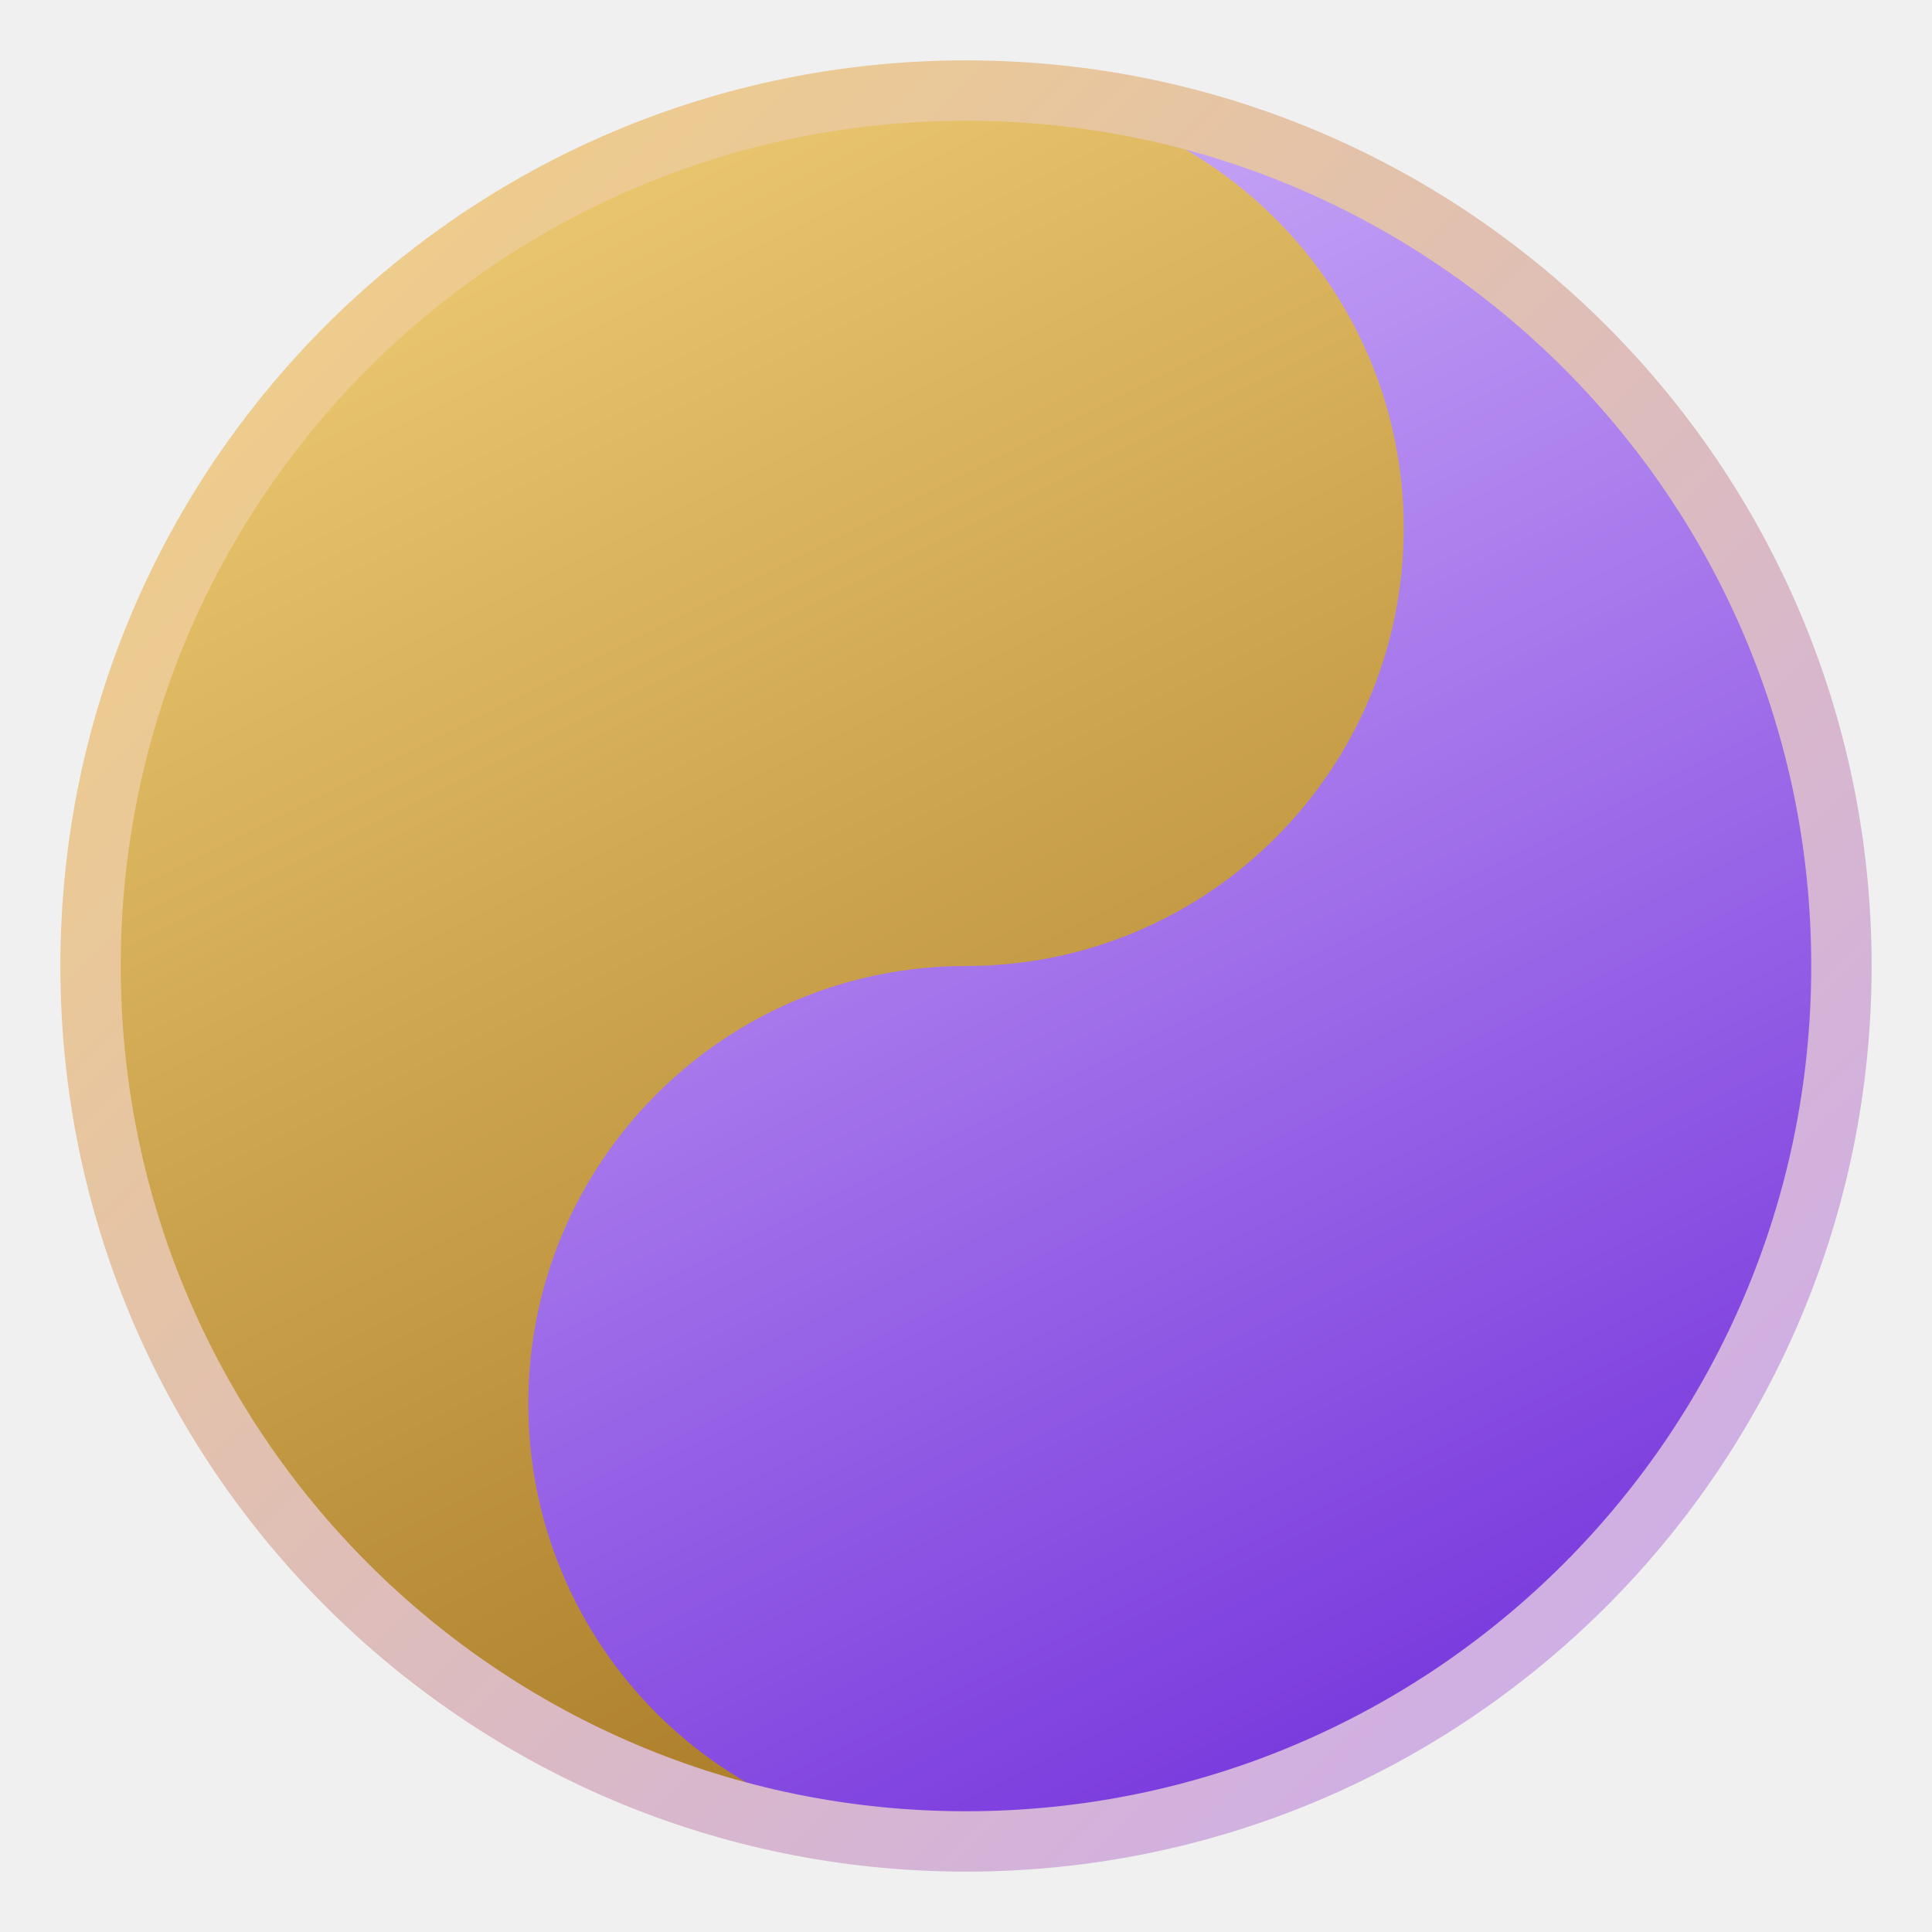
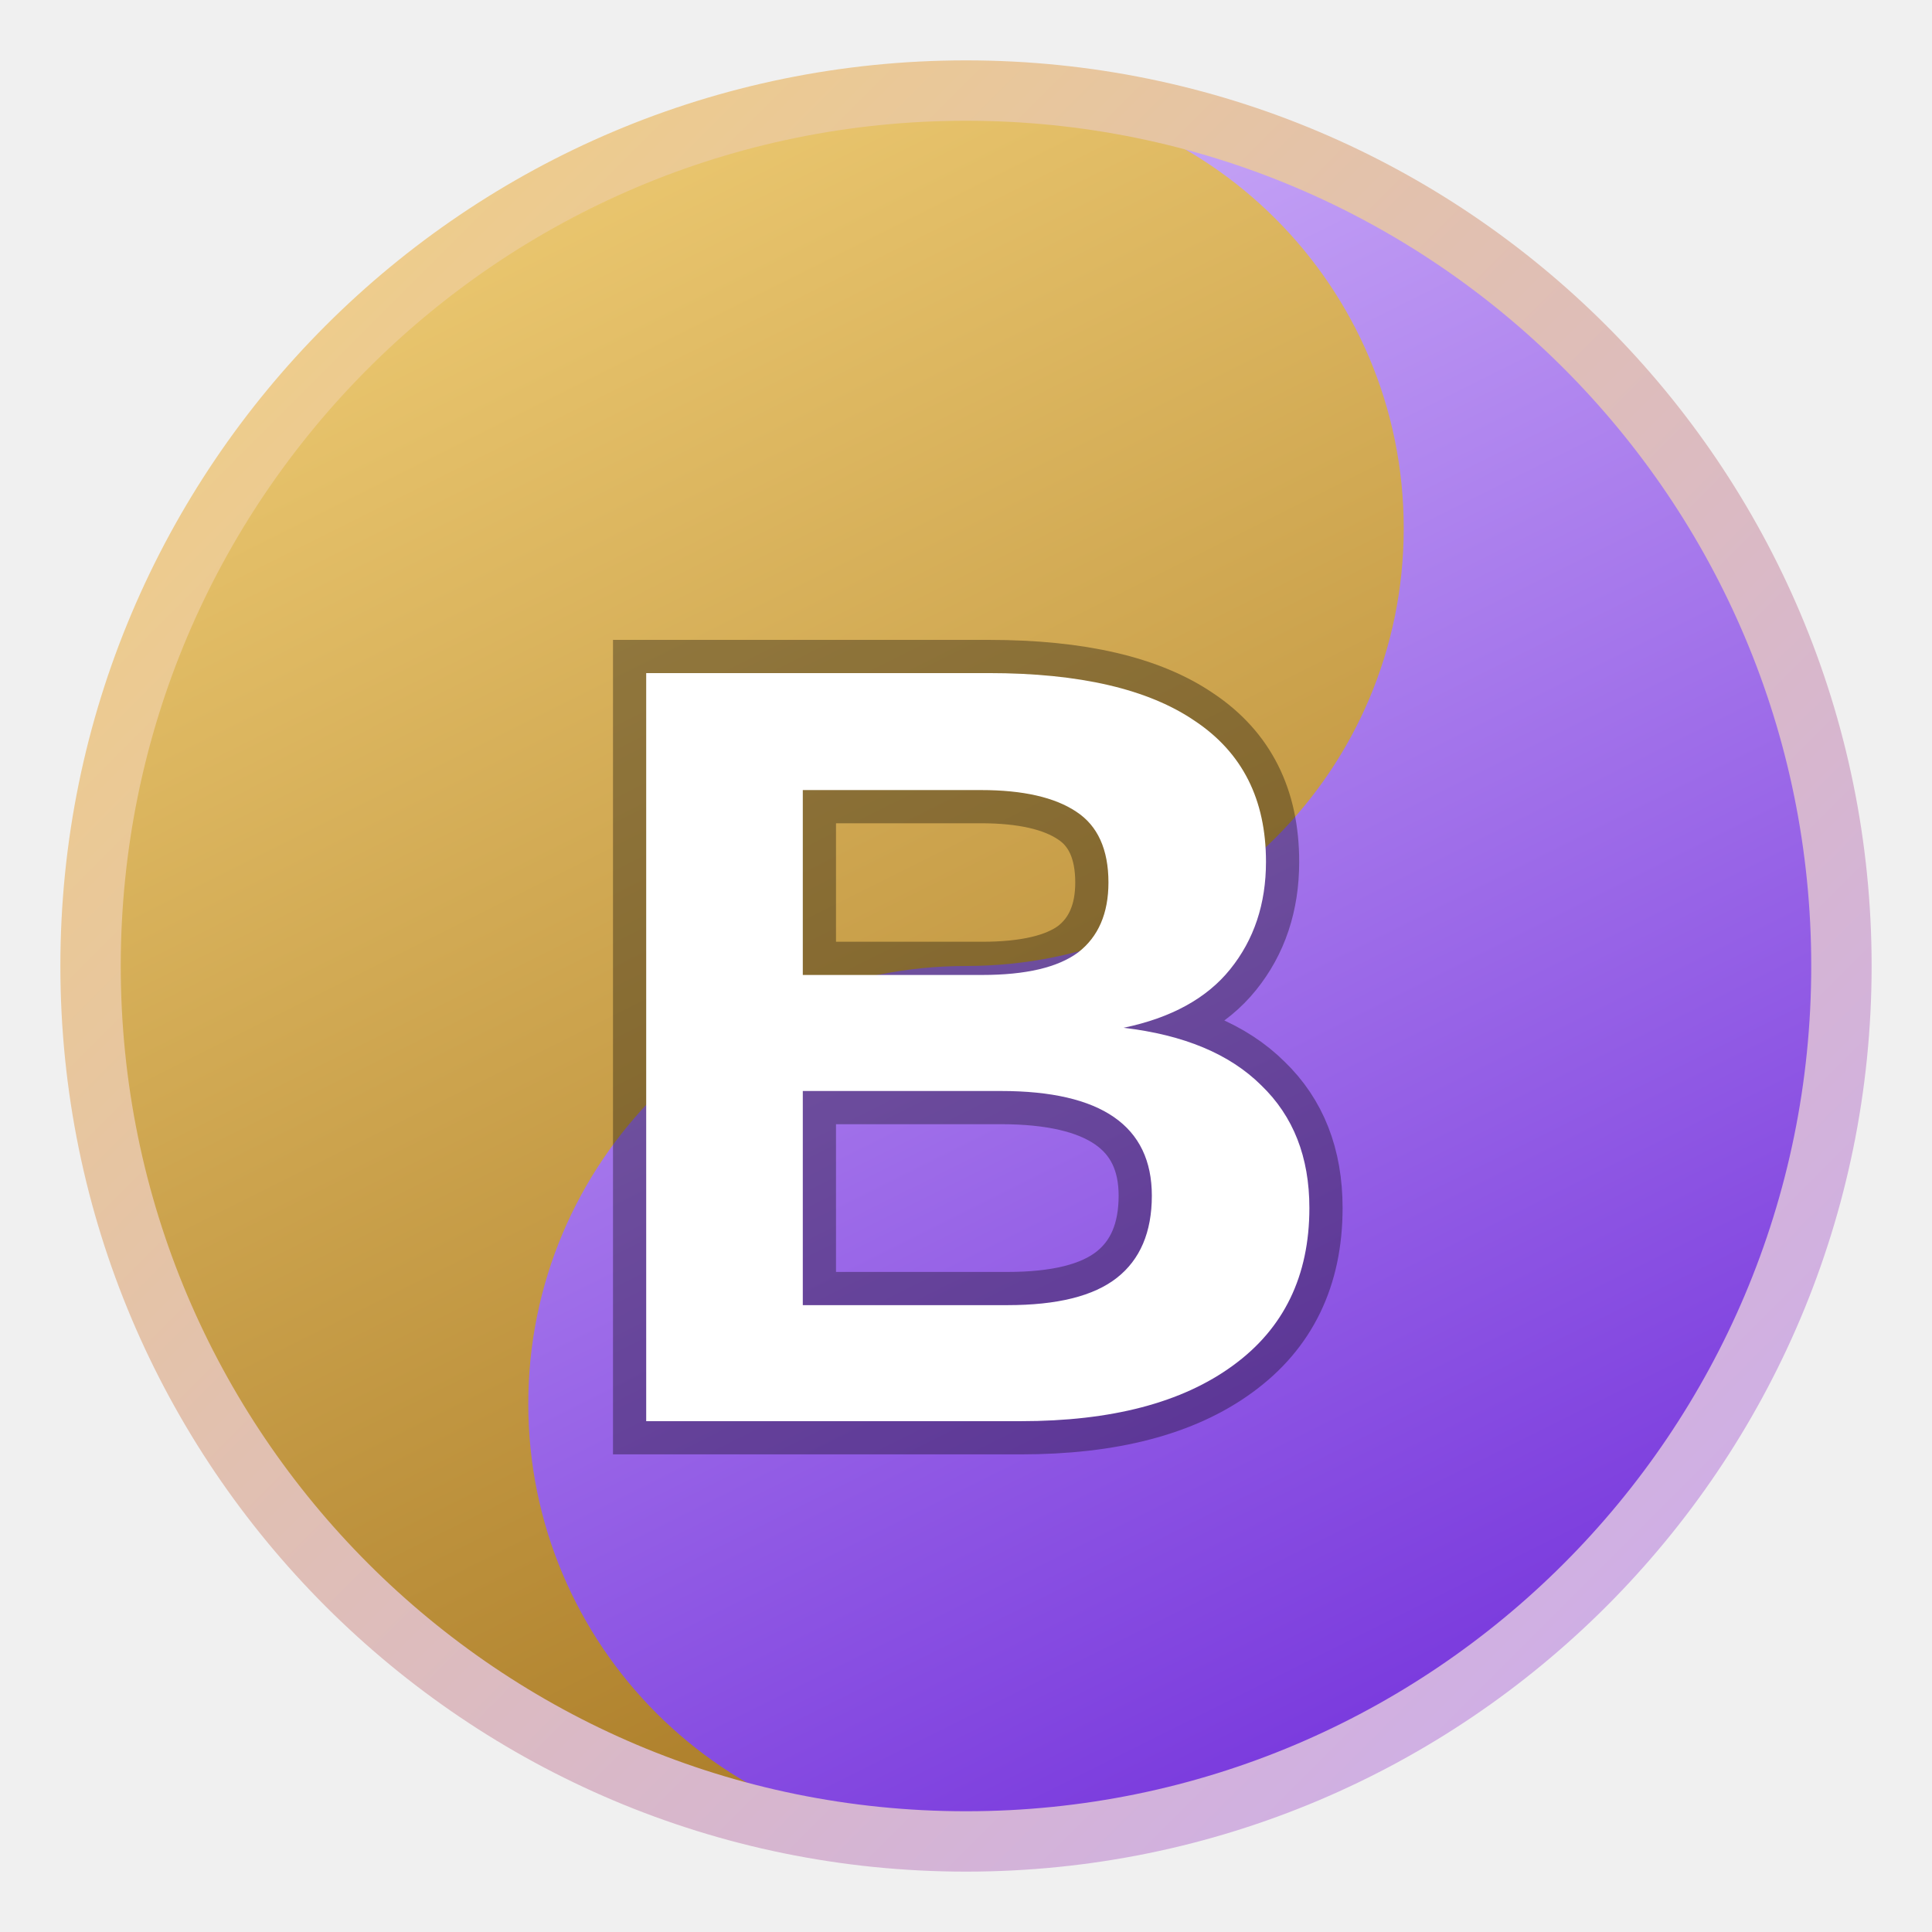
<svg xmlns="http://www.w3.org/2000/svg" width="32" height="32" viewBox="0 0 32 32">
  <defs>
    <linearGradient id="gold" x1="2" y1="2" x2="16" y2="30" gradientUnits="userSpaceOnUse">
      <stop offset="0" stop-color="#f4d27a" />
      <stop offset="1" stop-color="#a97a26" />
    </linearGradient>
    <linearGradient id="purple" x1="16" y1="2" x2="30" y2="30" gradientUnits="userSpaceOnUse">
      <stop offset="0" stop-color="#c9a9f7" />
      <stop offset="1" stop-color="#6d28d9" />
    </linearGradient>
    <linearGradient id="ring" x1="1" y1="1" x2="31" y2="31" gradientUnits="userSpaceOnUse">
      <stop offset="0" stop-color="#f4d27a" />
      <stop offset="1" stop-color="#c9a9f7" />
    </linearGradient>
  </defs>
  <circle cx="16" cy="16" r="14.5" fill="url(#gold)" />
  <path d="M16,1.5        A14.5,14.5 0 0,1 16,30.5        A7.25,7.25 0 0,1 16,16        A7.25,7.25 0 0,0 16,1.5        Z" fill="url(#purple)" />
  <circle cx="16" cy="16" r="14.5" fill="none" stroke="url(#ring)" stroke-width="1" />
+   <text x="16" y="17.3" text-anchor="middle" dominant-baseline="central" font-family="Arial, Helvetica, sans-serif" font-weight="800" font-size="18" fill="#ffffff" paint-order="stroke" stroke="#00000055" stroke-width="1.1">B</text>
</svg>
